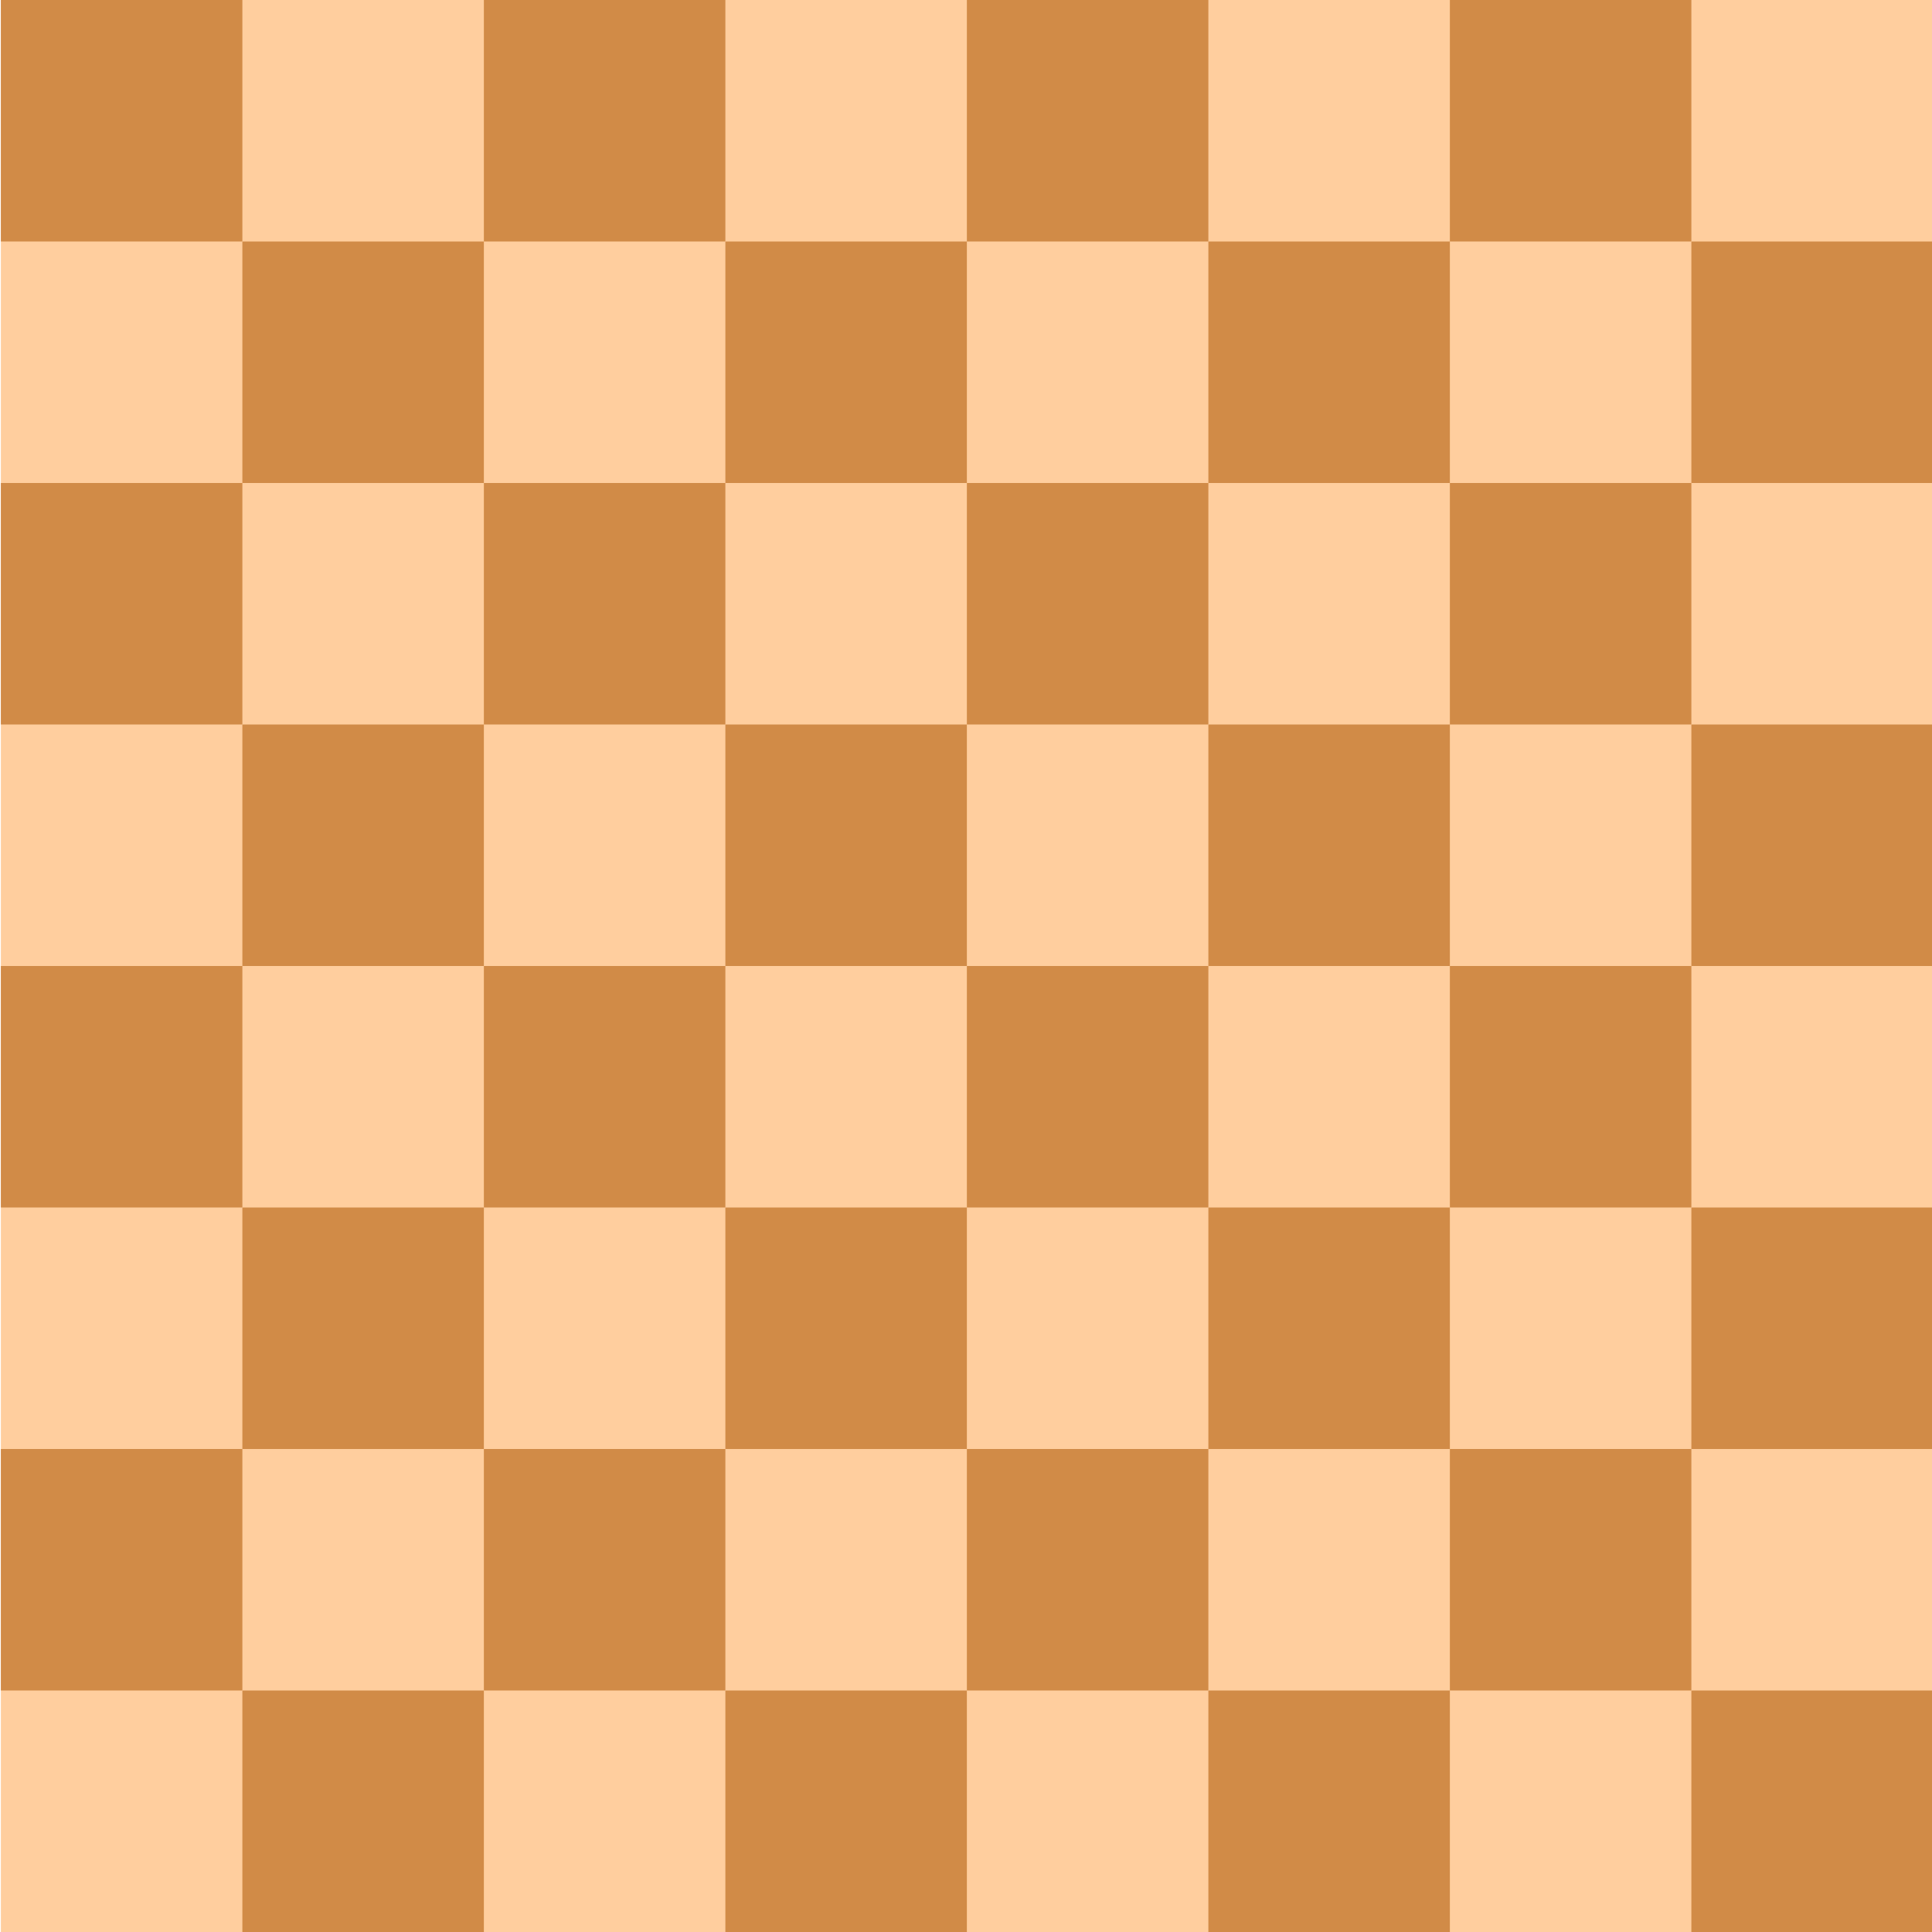
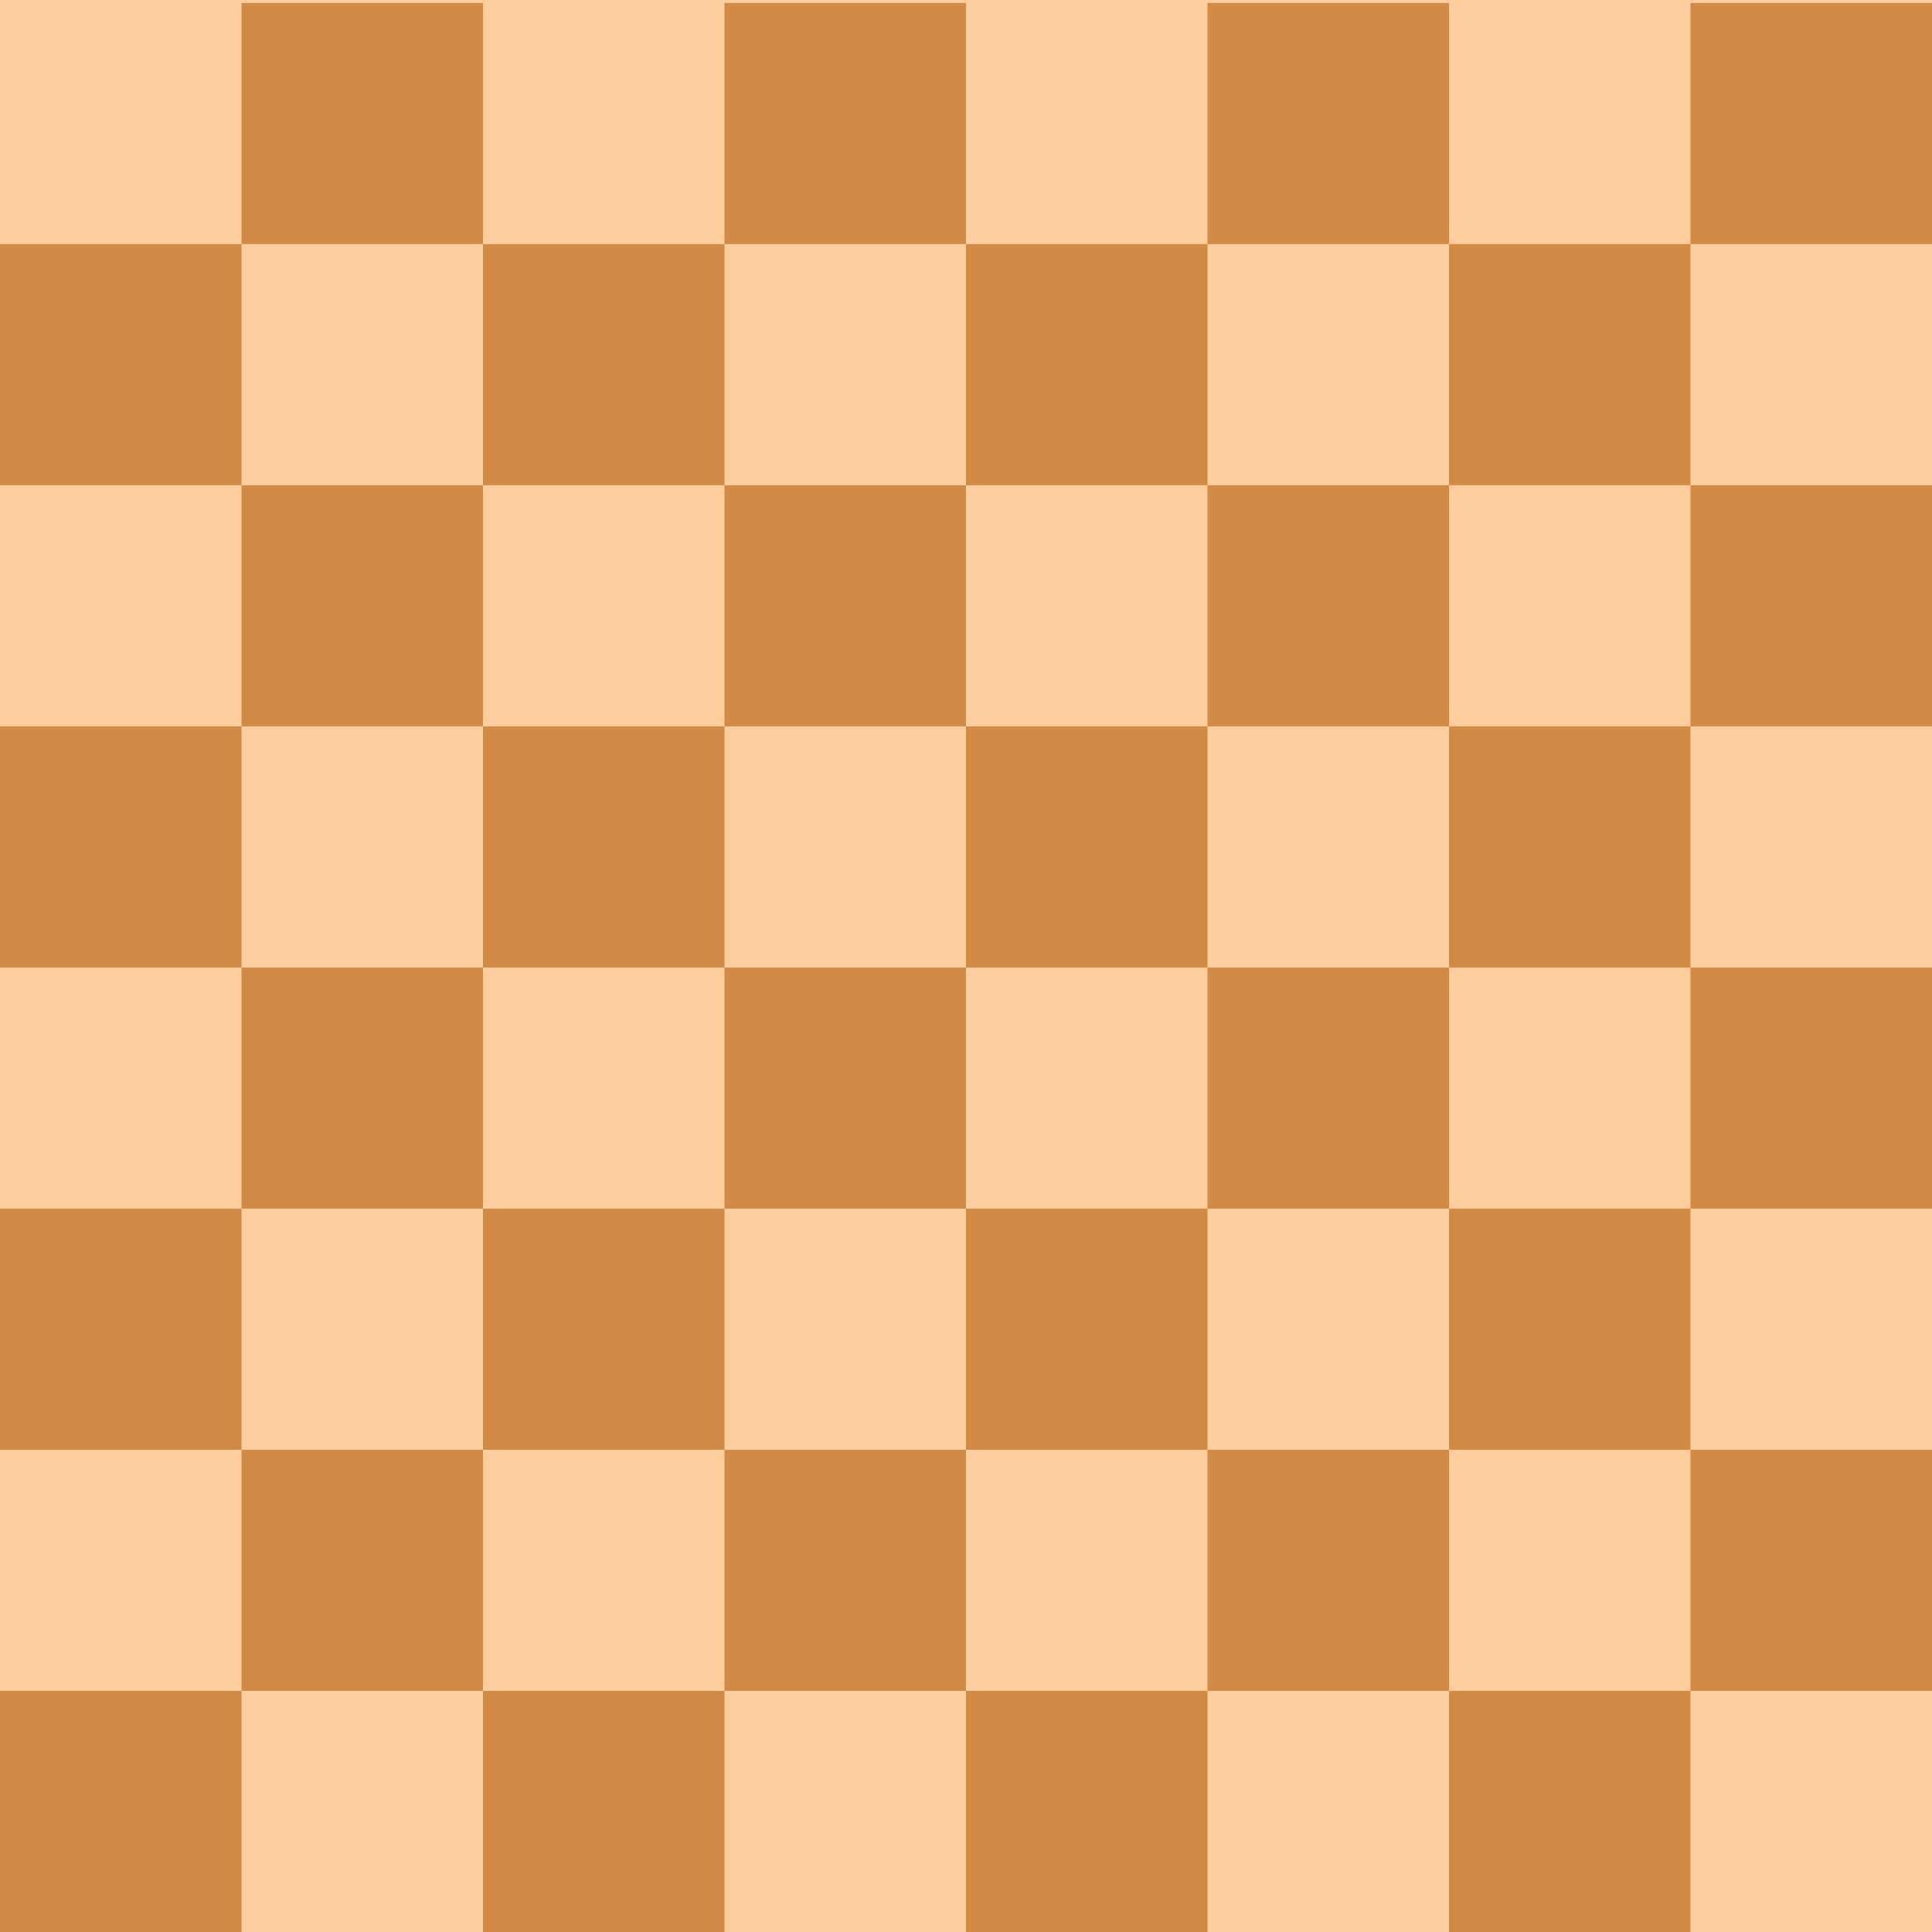
- <svg width="80mm" height="80mm" viewBox="0 0 80 80" version="1.1" id="svg8">
-   <defs>
+ <svg xmlns="http://www.w3.org/2000/svg" width="302.362" height="302.362" viewBox="0 0 80 80" version="1.1" id="svg8">
+   <defs id="defs8">
    <marker id="startarrow" viewBox="0 0 10 10" refX="5" refY="5" orient="auto">
-       <path fill="green" d="M 10 0 L 0 5 L 10 10 z" />
+       <path d="M 10,0 0,5 10,10 Z" id="path2" style="fill:#008000" />
    </marker>
    <marker id="endarrow" viewBox="0 0 10 10" refX="5" refY="5" orient="auto">
-       <path fill="green" d="M 0 0 L 10 5 L 0 10 z" />
+       <path d="M 0,0 10,5 0,10 Z" id="path5" style="fill:#008000" />
    </marker>
  </defs>
-   <g transform="translate(-1.33673,-0.03395404)">
+   <g transform="matrix(-0.9999999,0,0,0.9984662,81.37308,0.08880687)" id="g43">
    <rect id="rect3713-3-2-0-9-3" width="80" height="80.292" x="1.373" y="-0.258" style="fill:#ffce9e;fill-opacity:1;stroke-width:0.517" />
    <rect id="rect3713" width="10" height="10" x="1.373" y="0.034" style="fill:#d18b47;fill-opacity:1;stroke-width:0.065" />
    <rect id="rect3713-6" width="10" height="10" x="21.373" y="0.034" style="fill:#d18b47;fill-opacity:1;stroke-width:0.065" />
    <rect id="rect3713-5" width="10" height="10" x="41.373" y="0.034" style="fill:#d18b47;fill-opacity:1;stroke-width:0.065" />
    <rect id="rect3713-6-5" width="10" height="10" x="61.373" y="0.034" style="fill:#d18b47;fill-opacity:1;stroke-width:0.065" />
    <rect id="rect3713-9" width="10" height="10" x="11.373" y="10.034" style="fill:#d18b47;fill-opacity:1;stroke-width:0.065" />
    <rect id="rect3713-6-2" width="10" height="10" x="31.373" y="10.034" style="fill:#d18b47;fill-opacity:1;stroke-width:0.065" />
    <rect id="rect3713-5-0" width="10" height="10" x="51.373" y="10.034" style="fill:#d18b47;fill-opacity:1;stroke-width:0.065" />
    <rect id="rect3713-6-5-3" width="10" height="10" x="71.373" y="10.034" style="fill:#d18b47;fill-opacity:1;stroke-width:0.065" />
    <rect id="rect3713-62" width="10" height="10" x="1.373" y="20.034" style="fill:#d18b47;fill-opacity:1;stroke-width:0.065" />
    <rect id="rect3713-6-1" width="10" height="10" x="21.373" y="20.034" style="fill:#d18b47;fill-opacity:1;stroke-width:0.065" />
    <rect id="rect3713-5-7" width="10" height="10" x="41.373" y="20.034" style="fill:#d18b47;fill-opacity:1;stroke-width:0.065" />
    <rect id="rect3713-6-5-0" width="10" height="10" x="61.373" y="20.034" style="fill:#d18b47;fill-opacity:1;stroke-width:0.065" />
    <rect id="rect3713-9-3" width="10" height="10" x="11.373" y="30.034" style="fill:#d18b47;fill-opacity:1;stroke-width:0.065" />
    <rect id="rect3713-6-2-5" width="10" height="10" x="31.373" y="30.034" style="fill:#d18b47;fill-opacity:1;stroke-width:0.065" />
    <rect id="rect3713-5-0-2" width="10" height="10" x="51.373" y="30.034" style="fill:#d18b47;fill-opacity:1;stroke-width:0.065" />
    <rect id="rect3713-6-5-3-8" width="10" height="10" x="71.373" y="30.034" style="fill:#d18b47;fill-opacity:1;stroke-width:0.065" />
    <rect id="rect3713-7" width="10" height="10" x="1.373" y="40.034" style="fill:#d18b47;fill-opacity:1;stroke-width:0.065" />
    <rect id="rect3713-6-12" width="10" height="10" x="21.373" y="40.034" style="fill:#d18b47;fill-opacity:1;stroke-width:0.065" />
    <rect id="rect3713-5-3" width="10" height="10" x="41.373" y="40.034" style="fill:#d18b47;fill-opacity:1;stroke-width:0.065" />
    <rect id="rect3713-6-5-9" width="10" height="10" x="61.373" y="40.034" style="fill:#d18b47;fill-opacity:1;stroke-width:0.065" />
    <rect id="rect3713-9-7" width="10" height="10" x="11.373" y="50.034" style="fill:#d18b47;fill-opacity:1;stroke-width:0.065" />
    <rect id="rect3713-6-2-4" width="10" height="10" x="31.373" y="50.034" style="fill:#d18b47;fill-opacity:1;stroke-width:0.065" />
    <rect id="rect3713-5-0-0" width="10" height="10" x="51.373" y="50.034" style="fill:#d18b47;fill-opacity:1;stroke-width:0.065" />
    <rect id="rect3713-6-5-3-6" width="10" height="10" x="71.373" y="50.034" style="fill:#d18b47;fill-opacity:1;stroke-width:0.065" />
    <rect id="rect3713-62-0" width="10" height="10" x="1.373" y="60.034" style="fill:#d18b47;fill-opacity:1;stroke-width:0.065" />
    <rect id="rect3713-6-1-3" width="10" height="10" x="21.373" y="60.034" style="fill:#d18b47;fill-opacity:1;stroke-width:0.065" />
    <rect id="rect3713-5-7-0" width="10" height="10" x="41.373" y="60.034" style="fill:#d18b47;fill-opacity:1;stroke-width:0.065" />
    <rect id="rect3713-6-5-0-1" width="10" height="10" x="61.373" y="60.034" style="fill:#d18b47;fill-opacity:1;stroke-width:0.065" />
    <rect id="rect3713-9-3-5" width="10" height="10" x="11.373" y="70.034" style="fill:#d18b47;fill-opacity:1;stroke-width:0.065" />
    <rect id="rect3713-6-2-5-7" width="10" height="10" x="31.373" y="70.034" style="fill:#d18b47;fill-opacity:1;stroke-width:0.065" />
    <rect id="rect3713-5-0-2-5" width="10" height="10" x="51.373" y="70.034" style="fill:#d18b47;fill-opacity:1;stroke-width:0.065" />
    <rect id="rect3713-6-5-3-8-9" width="10" height="10" x="71.373" y="70.034" style="fill:#d18b47;fill-opacity:1;stroke-width:0.065" />
  </g>
</svg>
